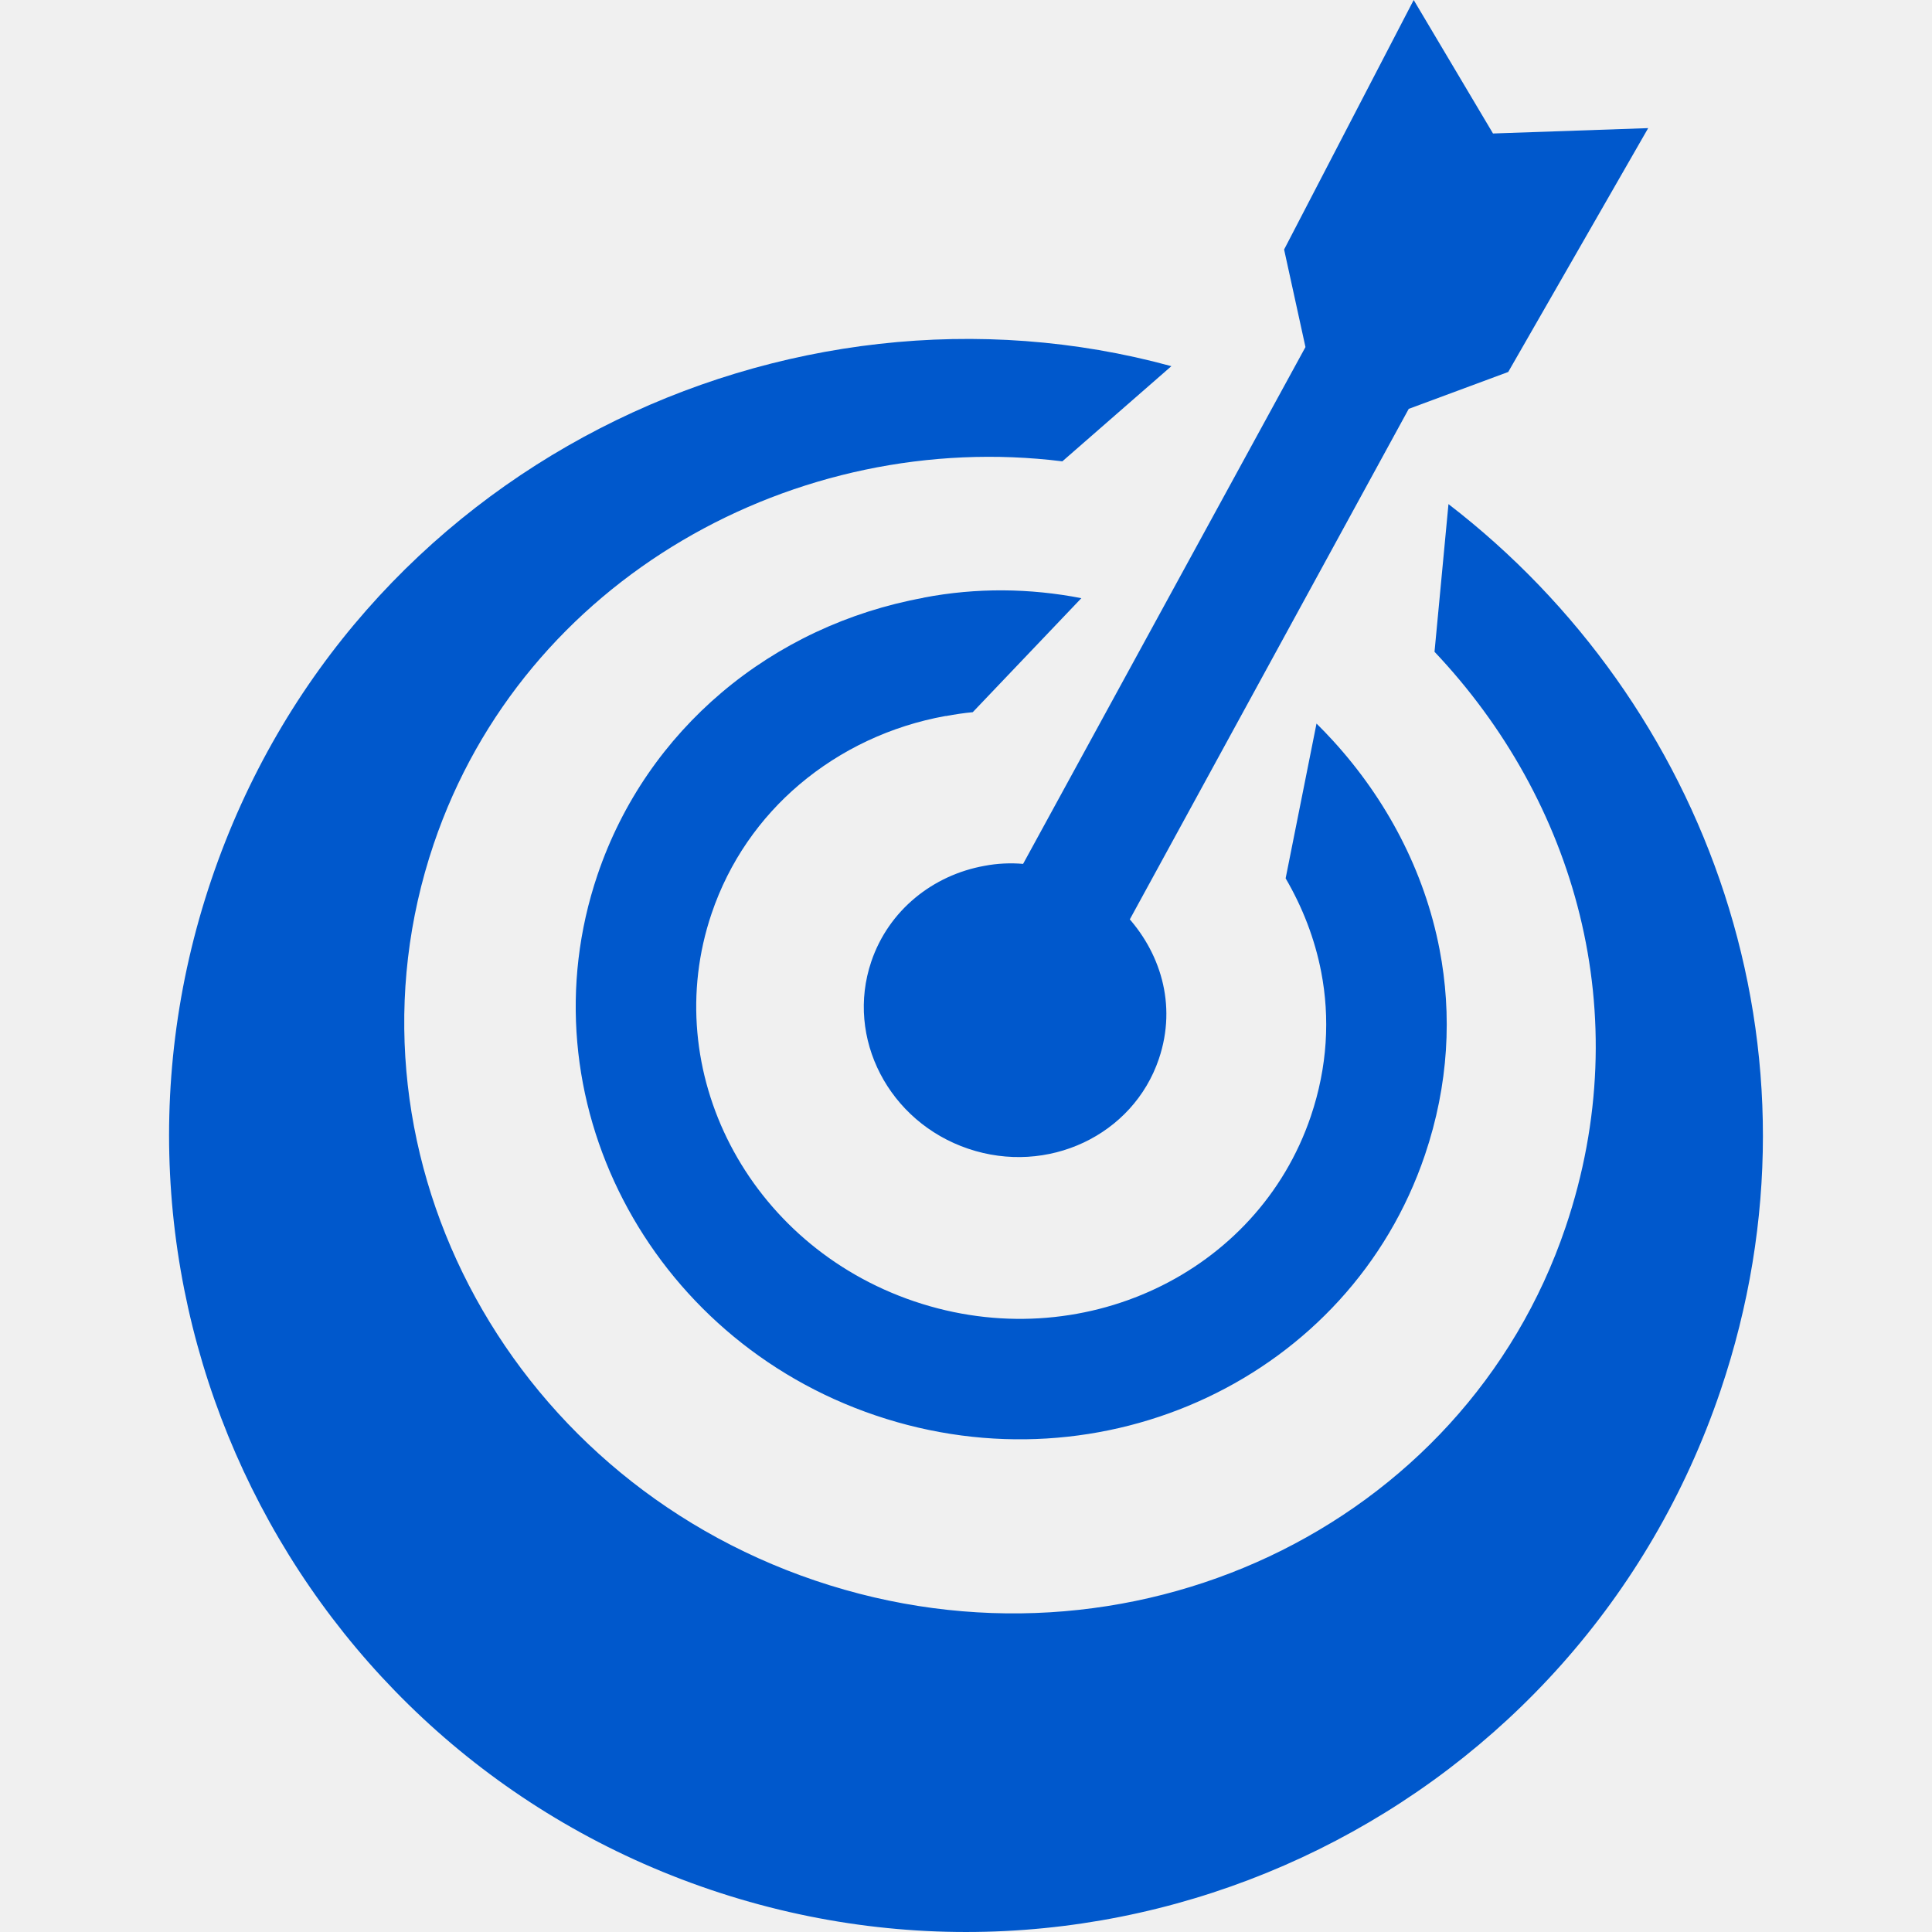
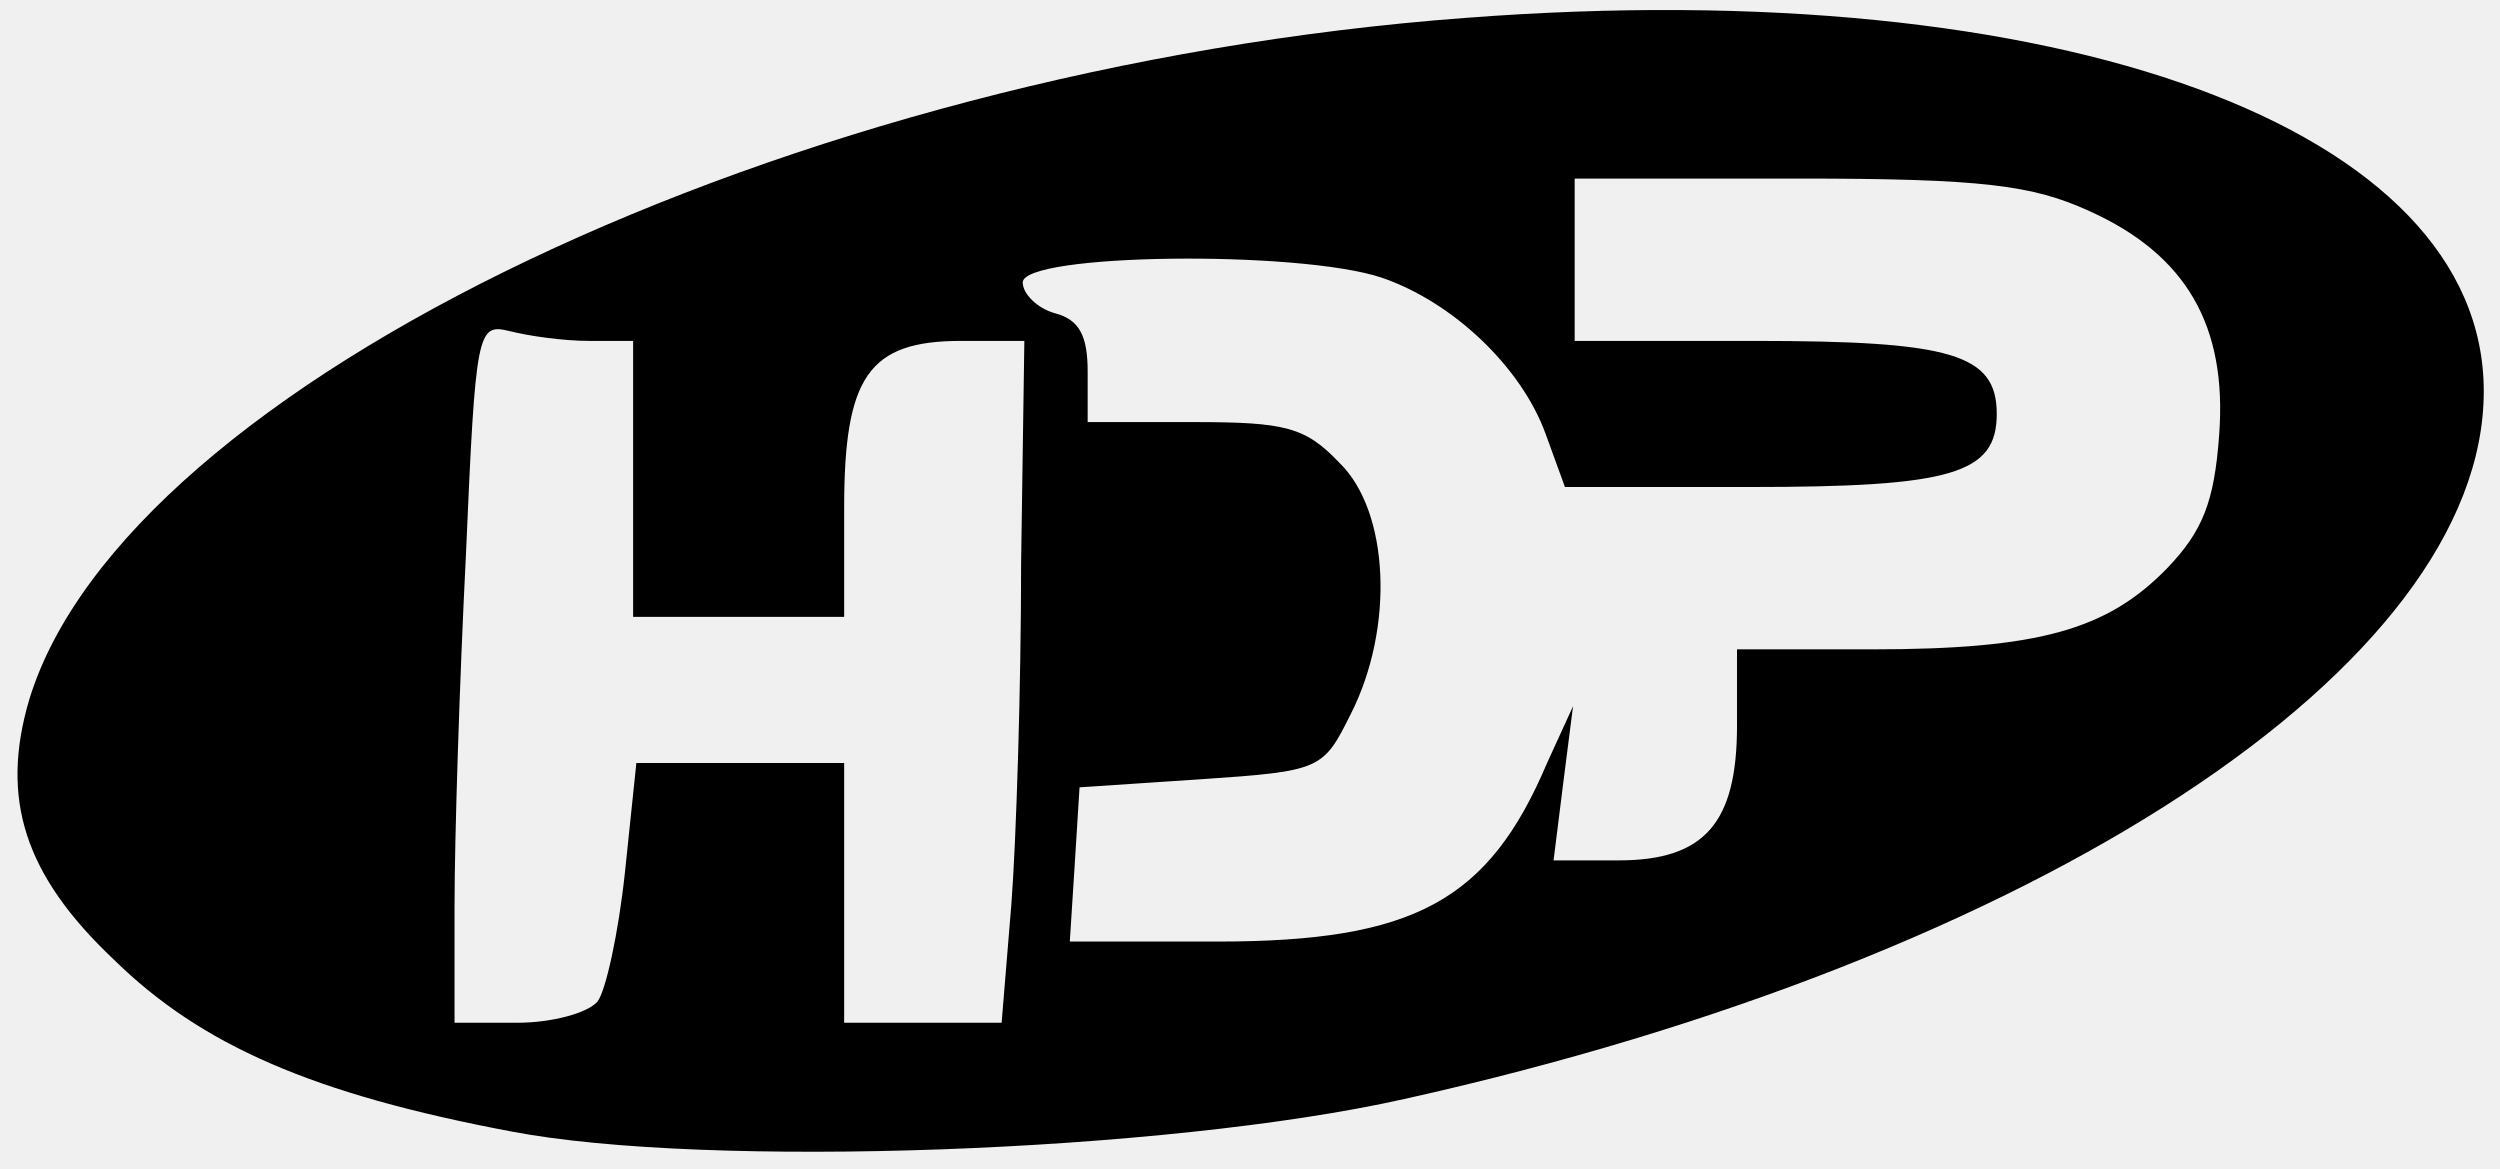
- <svg xmlns="http://www.w3.org/2000/svg" version="1.1" x="0px" y="0px" width="300px" height="300px" viewBox="0 0 300 300" enable-background="new 0 0 300 300" xml:space="preserve">
-   <g id="Layer_2" display="none">
-     <rect display="inline" fill-rule="evenodd" clip-rule="evenodd" fill="#FFFFFF" width="300" height="300" />
-   </g>
-   <g id="Layer_1">
-     <g>
-       <path fill-rule="evenodd" clip-rule="evenodd" fill="#0058CC" d="M181.891,56.859c-59.592-16.315-127.316,15.476-149.072,79.74    c-21.906,64.712,12.795,134.93,77.505,156.836c64.713,21.906,134.93-12.794,156.837-77.505    c17.9-52.878-2.176-106.835-42.243-137.652l-2.166,22.925l-0.004,0.003c21.796,23.037,31.577,56.194,20.354,89.348    c-15.822,46.736-67.991,71.304-116.525,54.874c-48.534-16.43-75.052-67.636-59.231-114.372c14-41.358,56.464-64.549,97.62-59.418    l-0.001-0.005L181.891,56.859L181.891,56.859z M152.829,134.455c16.264-3.131,32.879,12.96,27.118,29.976    c-4.02,11.874-17.274,18.117-29.606,13.942c-12.332-4.175-19.069-17.186-15.049-29.06    C137.993,141.332,144.867,135.895,152.829,134.455L152.829,134.455z M146.784,111.186c-8.405,1.52-16.237,5.195-22.647,10.626    c-6.114,5.18-10.912,11.978-13.642,20.042c-4.136,12.217-2.723,25.049,2.905,35.917c5.677,10.961,15.647,19.928,28.566,24.302    c12.912,4.371,26.282,3.302,37.457-1.961c11.067-5.212,19.981-14.546,24.118-26.766c2.611-7.712,2.982-15.316,1.617-22.411    c-0.989-5.141-2.895-10.041-5.526-14.547l4.796-24.034c0.889,0.879,1.756,1.78,2.598,2.703    c8.235,9.03,14.158,20.155,16.508,32.364c1.952,10.14,1.432,20.978-2.275,31.929c-5.834,17.233-18.345,30.368-33.855,37.673    c-15.403,7.254-33.768,8.748-51.44,2.767c-17.668-5.981-31.348-18.328-39.181-33.453c-7.882-15.219-9.839-33.251-4.005-50.486    c3.854-11.386,10.635-20.991,19.28-28.314c8.848-7.496,19.678-12.581,31.326-14.706l-0.004-0.02    c8.279-1.593,16.575-1.473,24.534,0.073l-16.866,17.704c-1.385,0.134-2.77,0.333-4.154,0.599H146.784z" />
-       <polygon fill-rule="evenodd" clip-rule="evenodd" fill="#0058CC" points="202.712,53.891 199.395,38.745 219.518,0     231.834,20.728 255.93,19.894 234.196,57.759 218.748,63.488 165.283,161.347 148.884,152.416   " />
-     </g>
+ <svg xmlns="http://www.w3.org/2000/svg" version="1.0" width="154pt" height="72pt" viewBox="0 0 154 72" preserveAspectRatio="xMidYMid meet">
+   <g transform="translate(0,72) scale(0.1,-0.1)" fill="#000000" stroke="none">
+     <path d="M903 709 c-417 -31 -826 -226 -885 -420 -18 -61 -3 -108 52 -160 54 -53 123 -83 245 -106 120 -23 403 -13 550 20 391 87 665 267 665 436 0 162 -261 258 -627 230z m384 -119 c60 -27 85 -71 80 -138 -3 -41 -10 -59 -32 -82 -37 -38 -79 -50 -182 -50 l-83 0 0 -47 c0 -60 -20 -83 -73 -83 l-40 0 6 48 6 47 -16 -35 c-36 -85 -82 -110 -203 -110 l-91 0 3 47 3 48 75 5 c74 5 75 6 92 40 27 53 24 125 -7 155 -21 22 -33 25 -90 25 l-65 0 0 31 c0 22 -5 32 -20 36 -11 3 -20 12 -20 19 0 18 170 20 221 3 44 -15 86 -55 101 -96 l12 -33 114 0 c124 0 152 8 152 45 0 37 -28 45 -149 45 l-111 0 0 50 0 50 138 0 c113 0 144 -4 179 -20z m-924 -80 l27 0 0 -85 0 -85 65 0 65 0 0 67 c0 81 15 103 72 103 l39 0 -2 -137 c0 -76 -3 -171 -6 -210 l-6 -73 -48 0 -49 0 0 80 0 80 -64 0 -64 0 -7 -67 c-4 -38 -12 -74 -17 -80 -6 -7 -28 -13 -49 -13 l-39 0 0 73 c0 39 3 136 7 215 6 139 7 143 27 138 12 -3 33 -6 49 -6z" />
  </g>
</svg>
